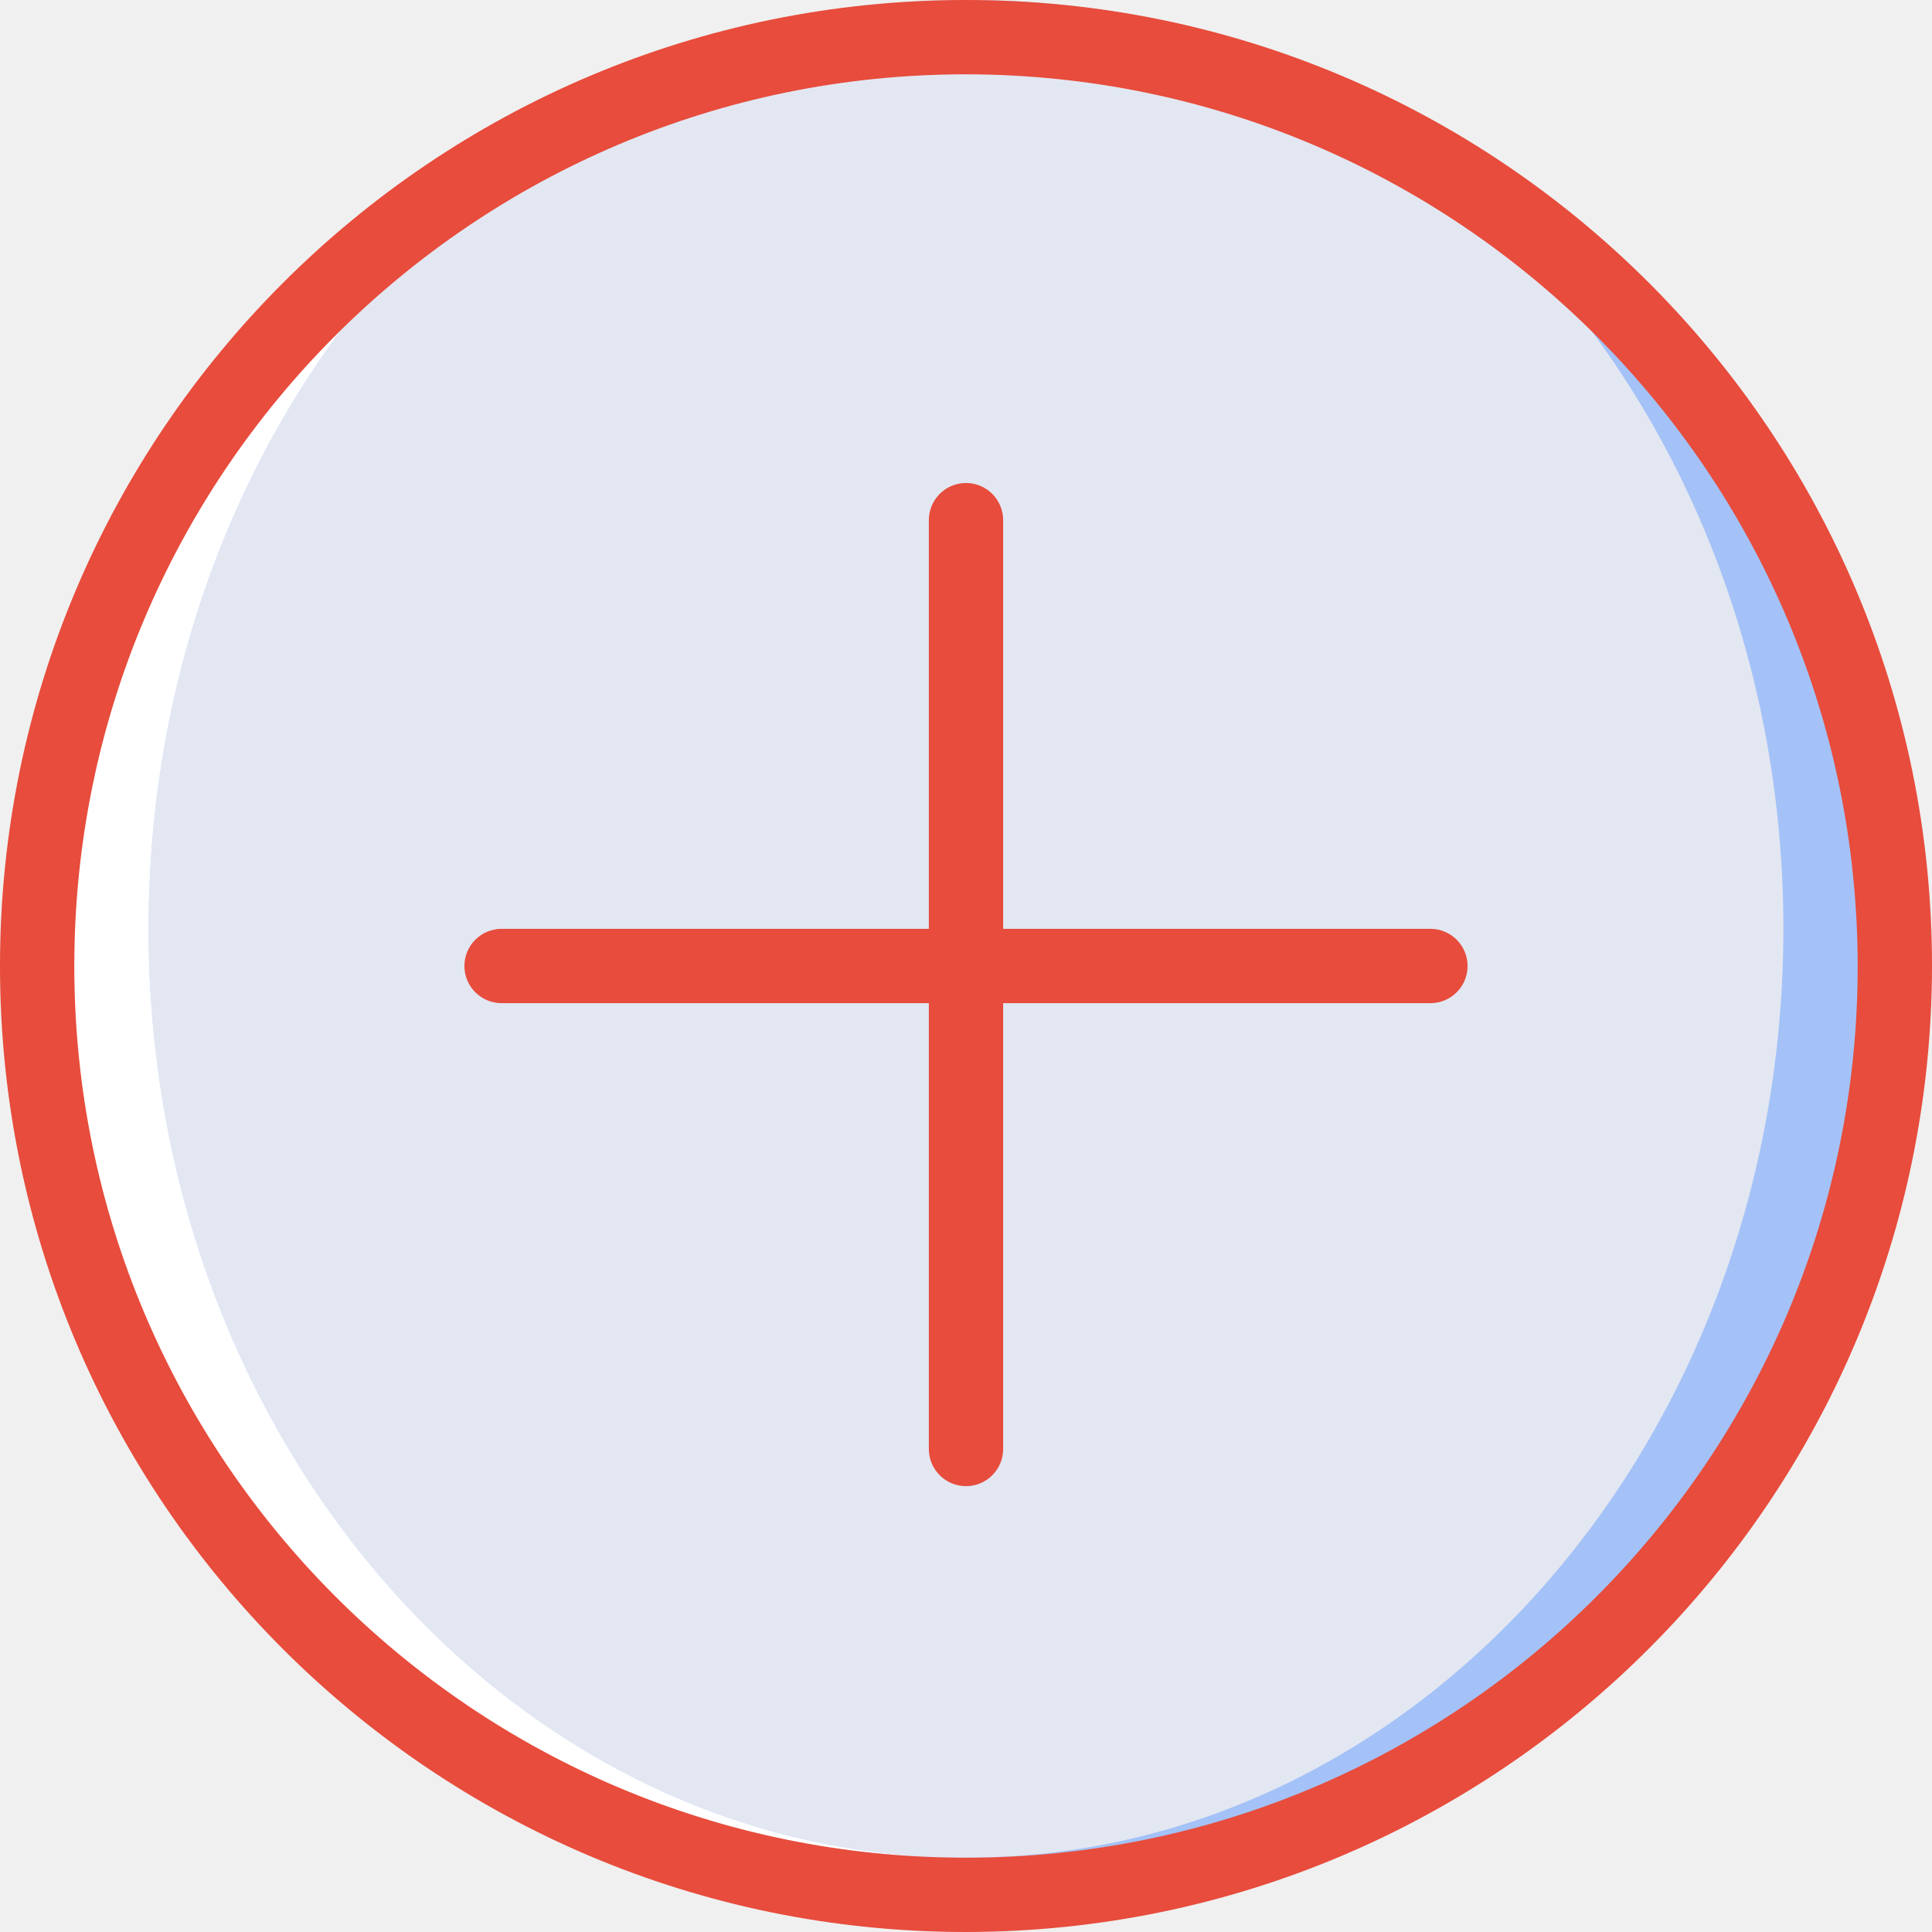
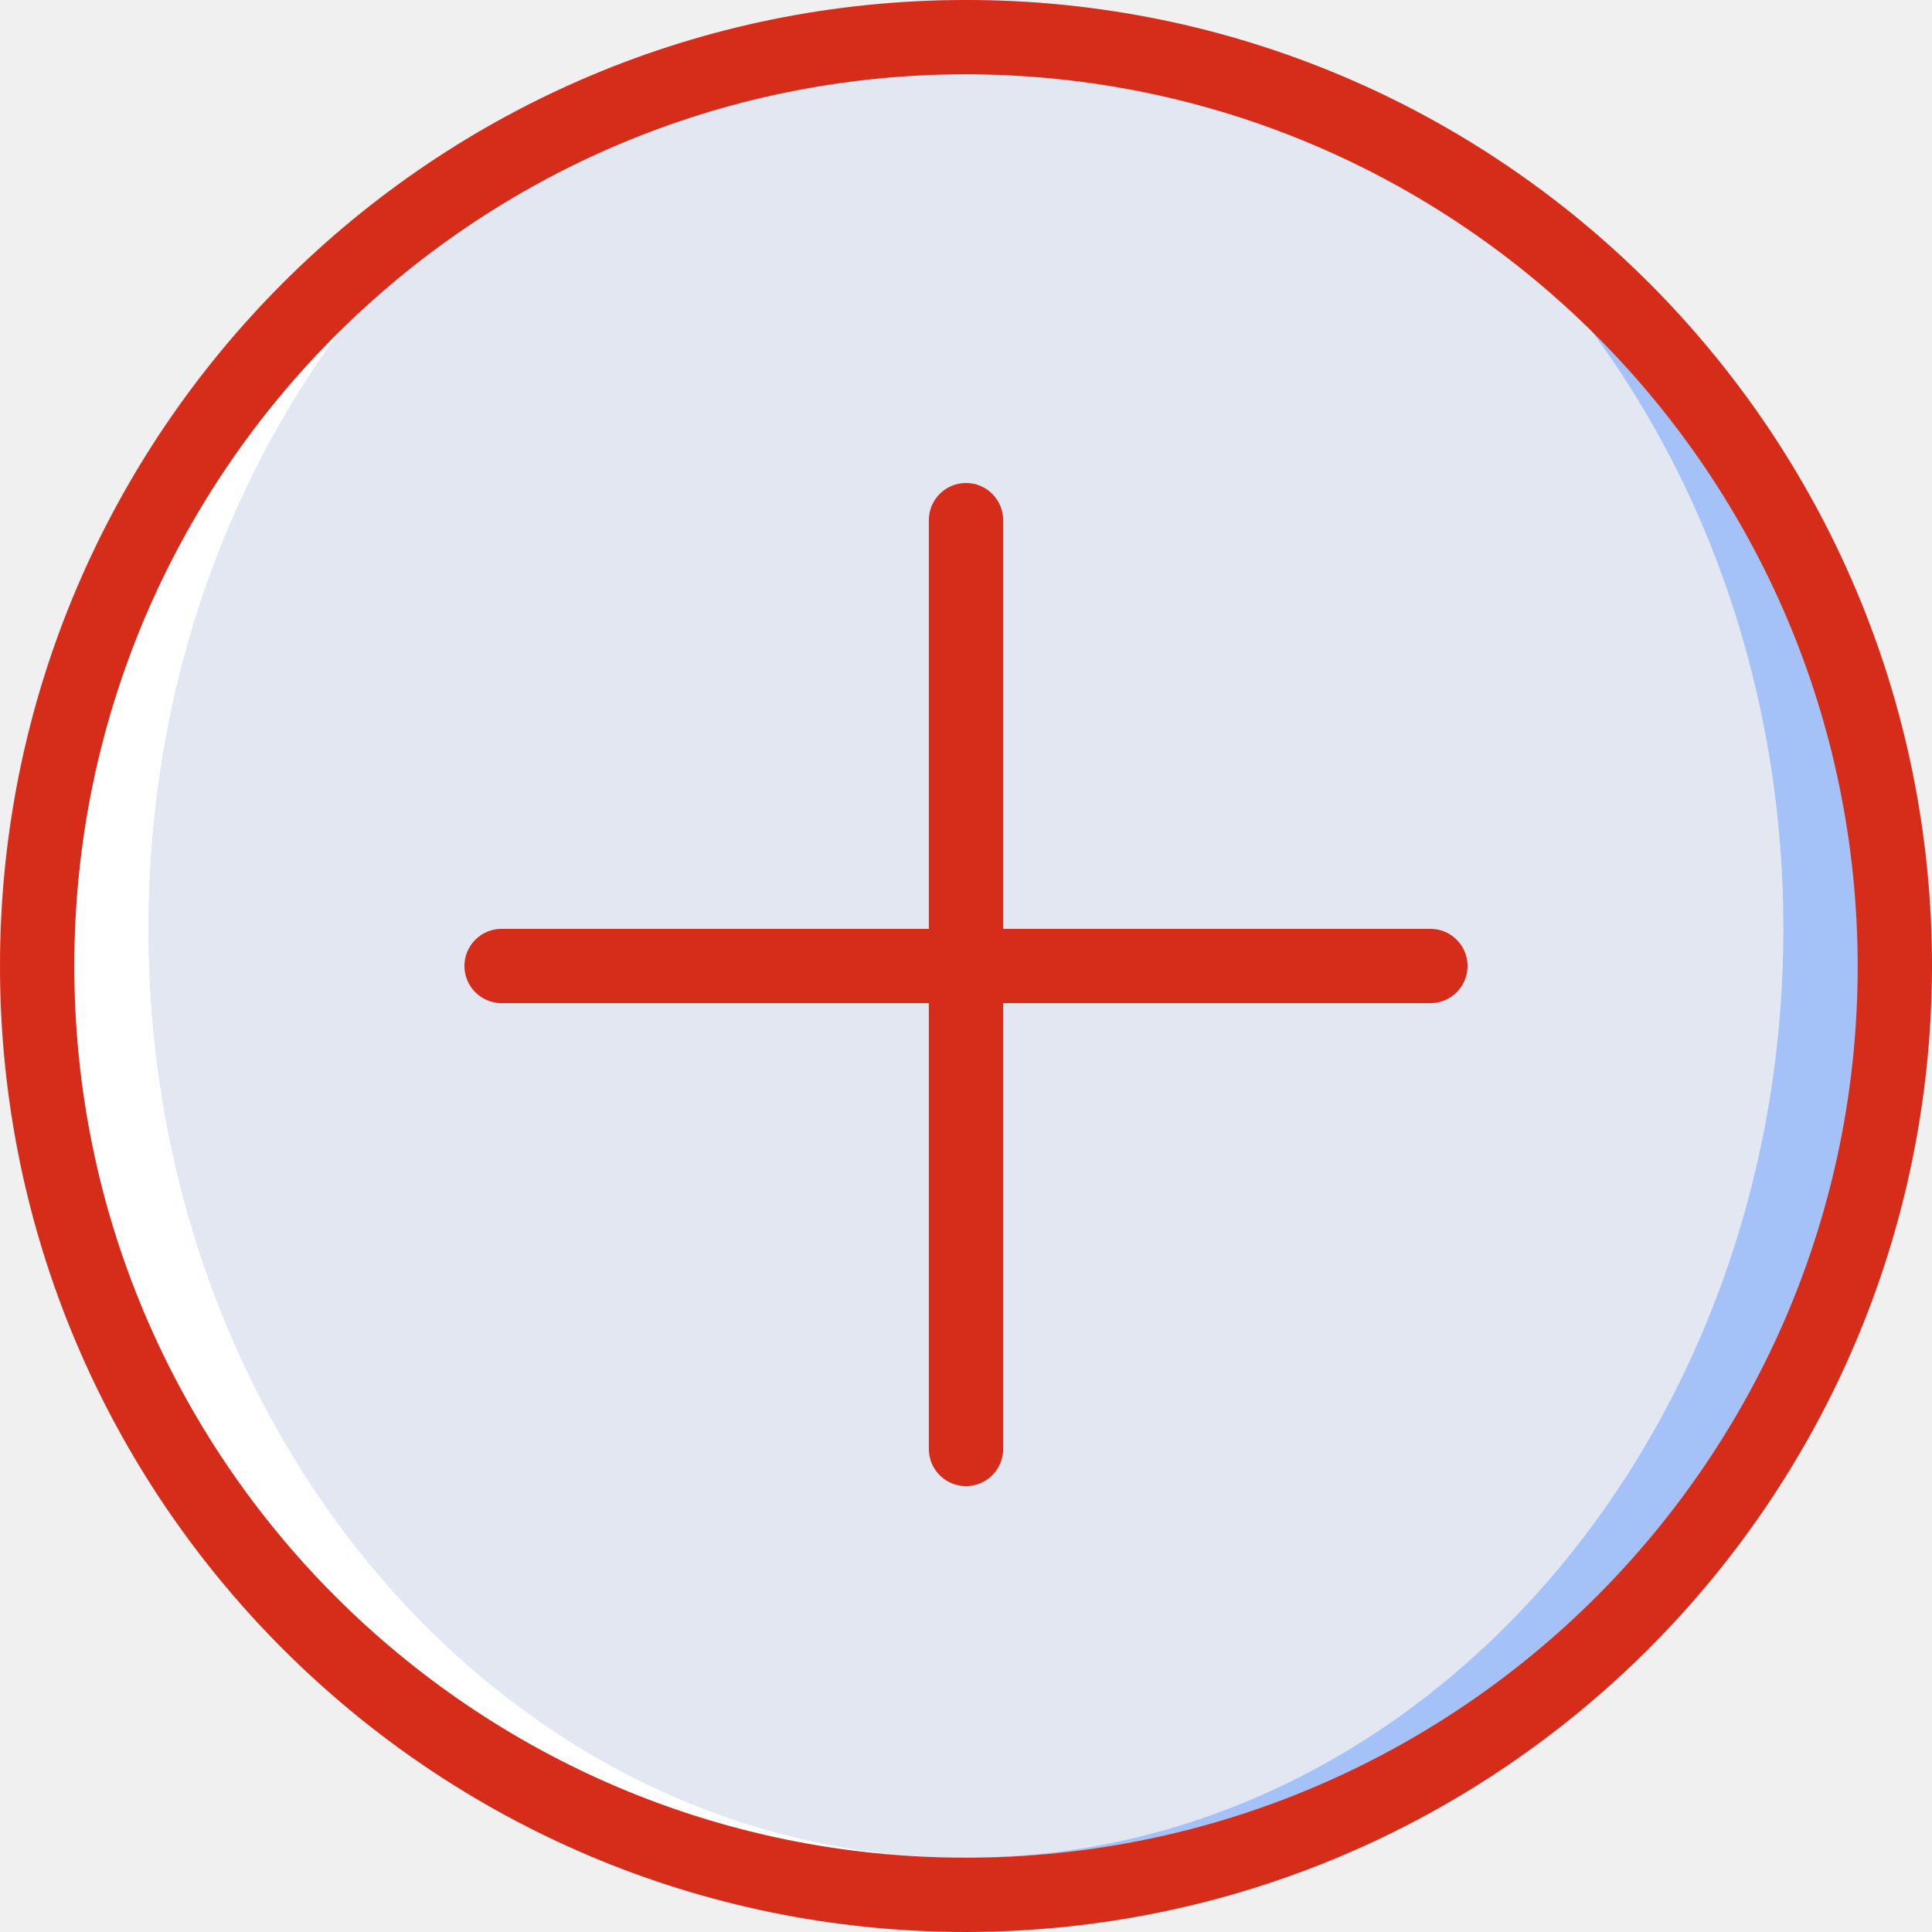
<svg xmlns="http://www.w3.org/2000/svg" version="1.1" id="Capa_1" x="0px" y="0px" viewBox="0 0 512 512" style="enable-background:new 0 0 512 512;" xml:space="preserve" width="512px" height="512px">
  <g>
    <g>
      <circle style="fill:#A4C2F7;" cx="256" cy="246.154" r="246.154" data-original="#A4C2F7" />
      <ellipse style="fill:#E3E7F2;" cx="256" cy="246.154" rx="216.615" ry="246.154" data-original="#E3E7F2" />
      <path style="fill:#FFFFFF;" d="M39.385,246.154C39.385,110.207,136.367,0,256,0C120.053,0,9.846,110.207,9.846,246.154   S120.053,492.308,256,492.308C136.367,492.308,39.385,382.101,39.385,246.154z" data-original="#FFFFFF" />
      <g>
-         <path style="fill:#E74C3C" d="M256,512C114.615,512,0,397.385,0,256S114.615,0,256,0s256,114.615,256,256    C511.842,397.319,397.319,511.842,256,512z M256,19.692C125.491,19.692,19.692,125.491,19.692,256S125.491,492.308,256,492.308    S492.308,386.509,492.308,256C492.158,125.553,386.447,19.842,256,19.692z" data-original="#428DFF" class="active-path" data-old_color="#3F4F68" />
-         <path style="fill:#E74C3C" d="M256,393.846c-2.612,0.001-5.116-1.036-6.963-2.883c-1.847-1.847-2.884-4.351-2.883-6.963V137.846    c0-5.438,4.408-9.846,9.846-9.846c5.438,0,9.846,4.408,9.846,9.846V384c0.001,2.612-1.036,5.116-2.883,6.963    C261.116,392.81,258.612,393.847,256,393.846L256,393.846z" data-original="#428DFF" class="active-path" data-old_color="#3F4F68" />
-         <path style="fill:#E74C3C" d="M379.077,265.846H132.923c-5.438,0-9.846-4.408-9.846-9.846c0-5.438,4.408-9.846,9.846-9.846    h246.154c5.438,0,9.846,4.408,9.846,9.846C388.923,261.438,384.515,265.846,379.077,265.846z" data-original="#428DFF" class="active-path" data-old_color="#3F4F68" />
+         <path style="fill:#D62C1A" d="M256,512C114.615,512,0,397.385,0,256S114.615,0,256,0s256,114.615,256,256    C511.842,397.319,397.319,511.842,256,512z M256,19.692C125.491,19.692,19.692,125.491,19.692,256S125.491,492.308,256,492.308    S492.308,386.509,492.308,256C492.158,125.553,386.447,19.842,256,19.692z" data-original="#428DFF" class="active-path" data-old_color="#d62c1a" />
+         <path style="fill:#D62C1A" d="M256,393.846c-2.612,0.001-5.116-1.036-6.963-2.883c-1.847-1.847-2.884-4.351-2.883-6.963V137.846    c0-5.438,4.408-9.846,9.846-9.846c5.438,0,9.846,4.408,9.846,9.846V384c0.001,2.612-1.036,5.116-2.883,6.963    C261.116,392.81,258.612,393.847,256,393.846L256,393.846z" data-original="#428DFF" class="active-path" data-old_color="#d62c1a" />
+         <path style="fill:#D62C1A" d="M379.077,265.846H132.923c-5.438,0-9.846-4.408-9.846-9.846c0-5.438,4.408-9.846,9.846-9.846    h246.154c5.438,0,9.846,4.408,9.846,9.846C388.923,261.438,384.515,265.846,379.077,265.846z" data-original="#428DFF" class="active-path" data-old_color="#d62c1a" />
      </g>
    </g>
  </g>
</svg>
